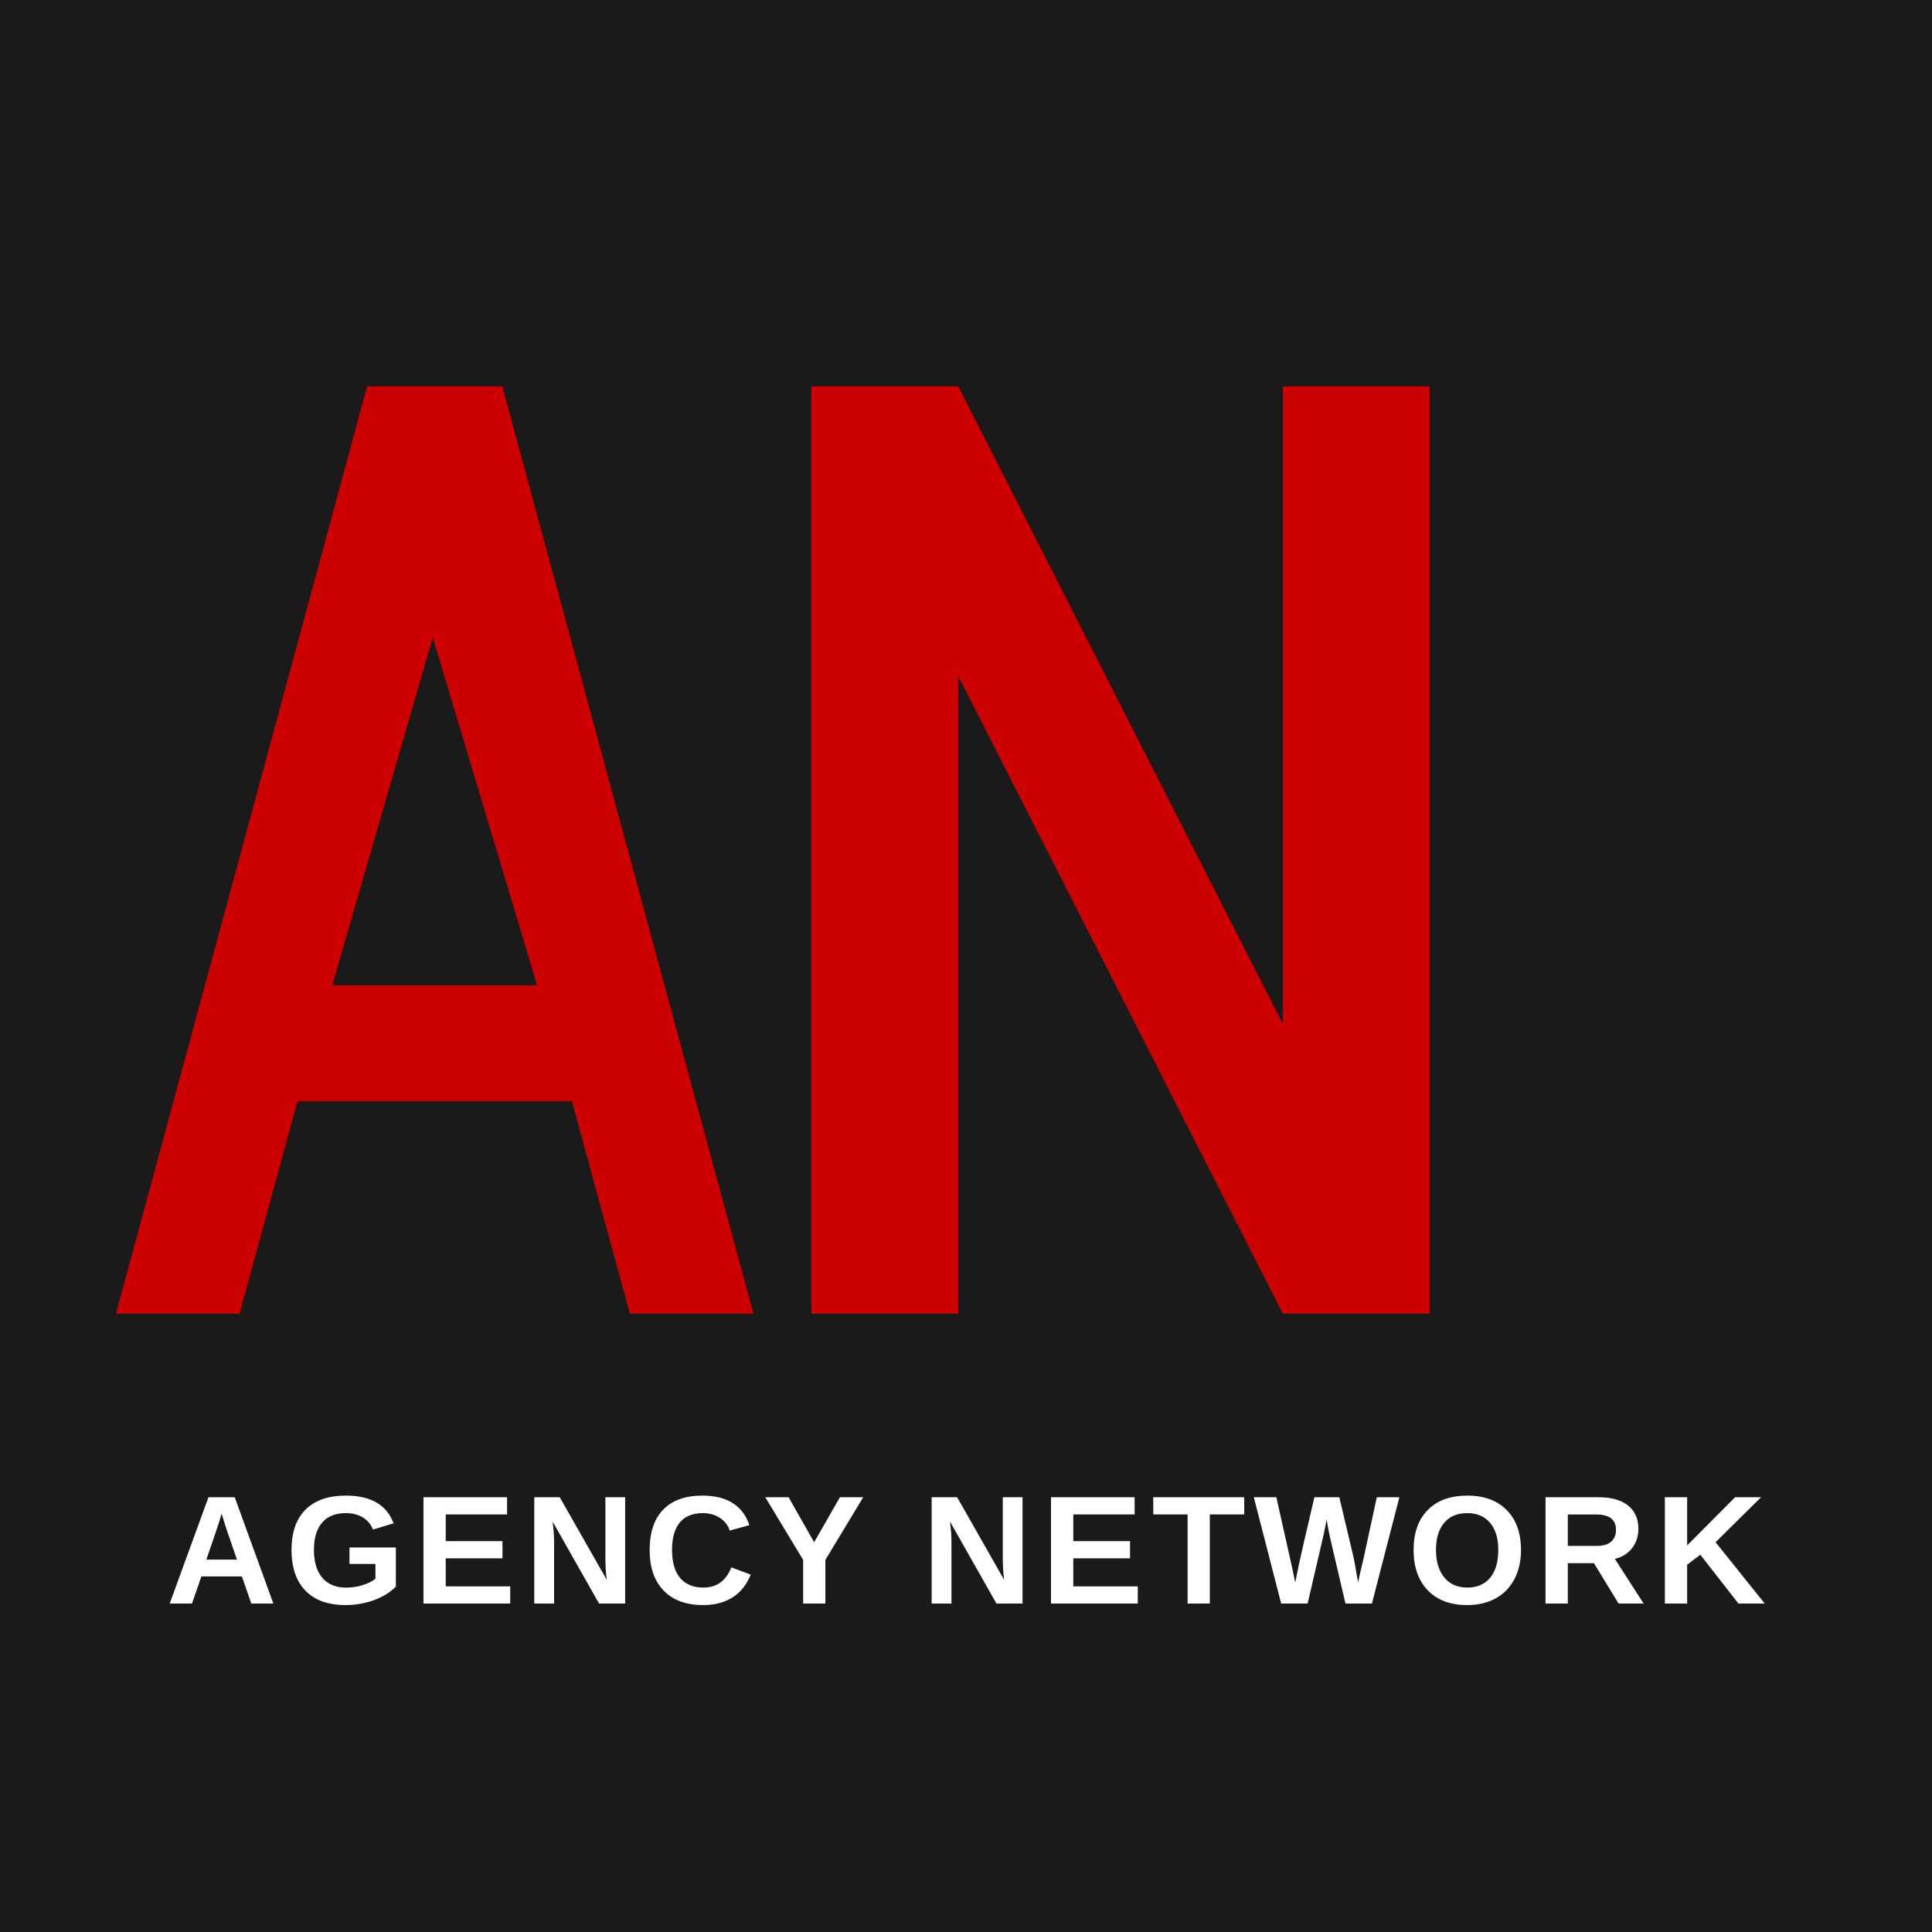
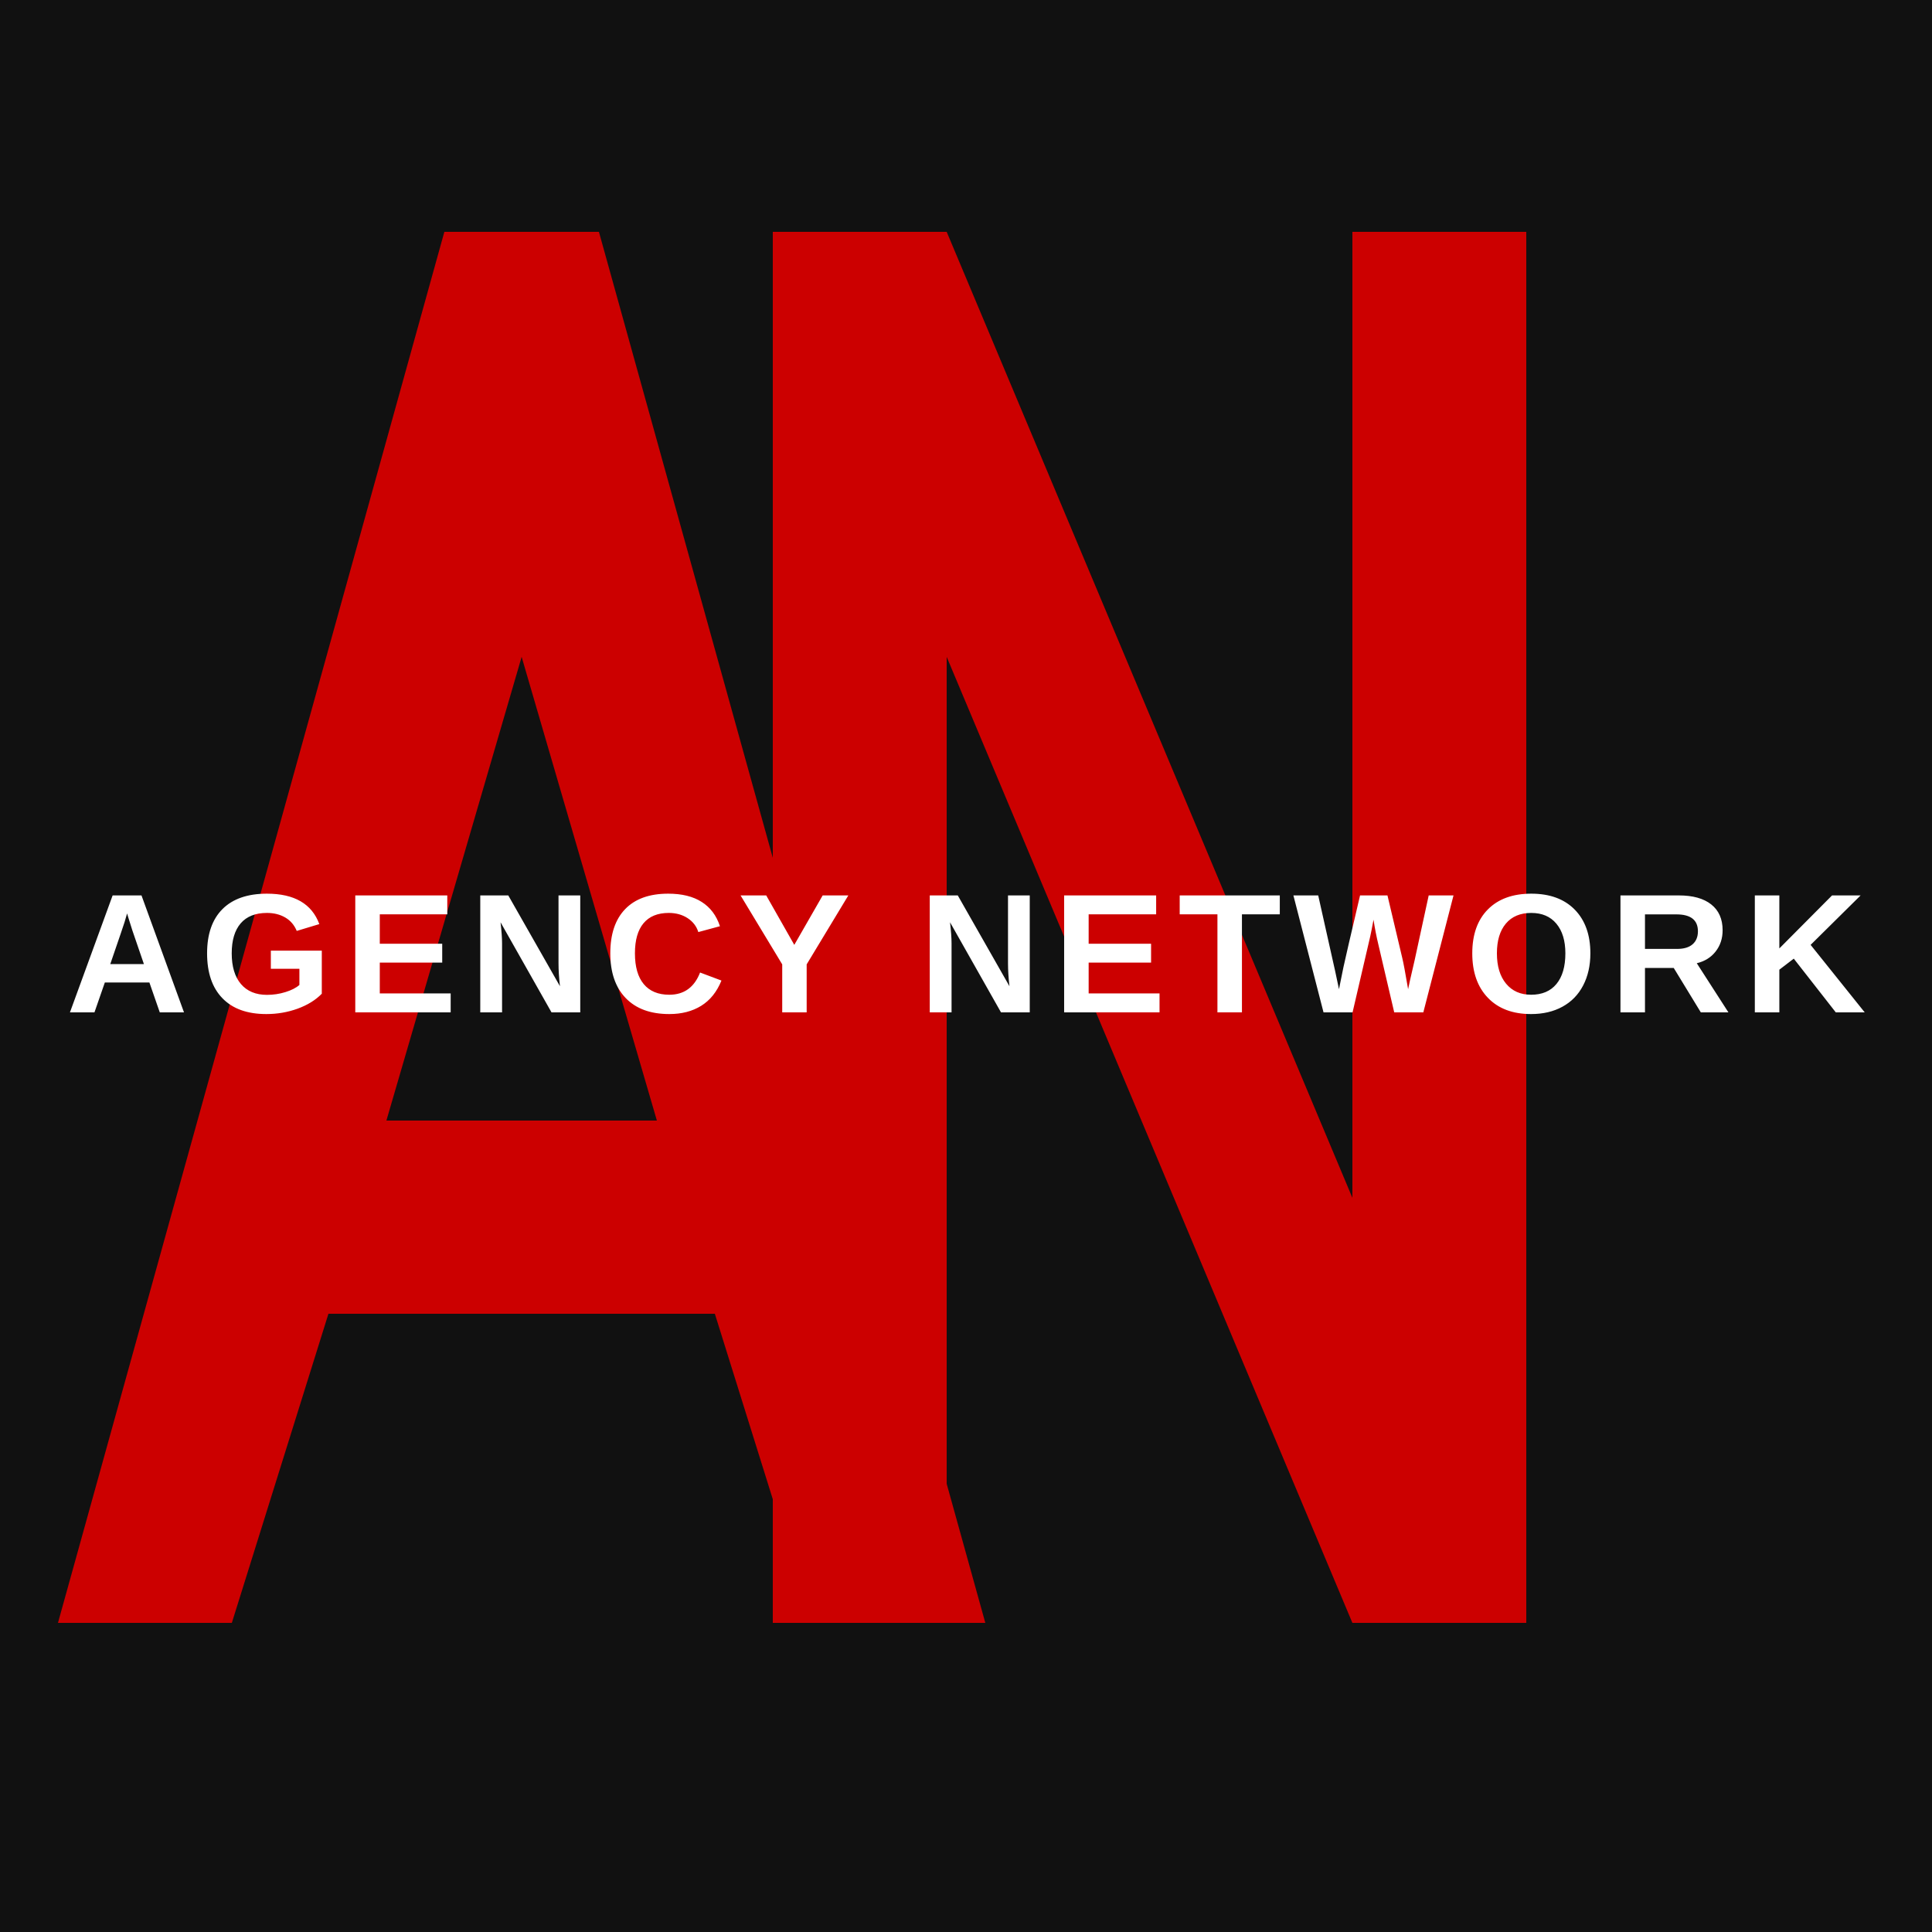
<svg xmlns="http://www.w3.org/2000/svg" viewBox="0 0 500 500" id="Layer_1" version="1.2" baseProfile="tiny-ps">
-   <rect width="500" height="500" fill="#1a1a1a" />
-   <path d="M 30,340 L 95,100 L 130,100 L 195,340 L 163,340 L 148,285 L 77,285 L 62,340 Z M 86,255 L 139,255 L 112,165 Z" fill="#cc0000" />
-   <path d="M 210,100 L 210,340 L 248,340 L 248,175 L 332,340 L 370,340 L 370,100 L 332,100 L 332,265 L 248,100 Z" fill="#cc0000" />
-   <text x="250" y="415" font-family="Arial,sans-serif" font-size="40" font-weight="bold" fill="white" text-anchor="middle" letter-spacing="2">AGENCY NETWORK</text>
+   <rect width="500" height="500" fill="#111111" />
+   <polygon points="15,420 115,60 155,60 255,420 210,420 185,340 85,340 60,420" fill="#cc0000" />
+   <polygon points="100,290 170,290 135,170" fill="#111111" />
+   <polygon points="200,420 200,60 245,60 350,310 350,60 395,60 395,420 350,420 245,170 245,420" fill="#cc0000" />
+   <rect x="0" y="218" width="500" height="64" fill="#111111" opacity="0.0" />
+   <text x="250" y="262" font-family="Arial Black,Arial,sans-serif" font-size="44" font-weight="900" fill="white" text-anchor="middle" letter-spacing="3">AGENCY NETWORK</text>
</svg>
